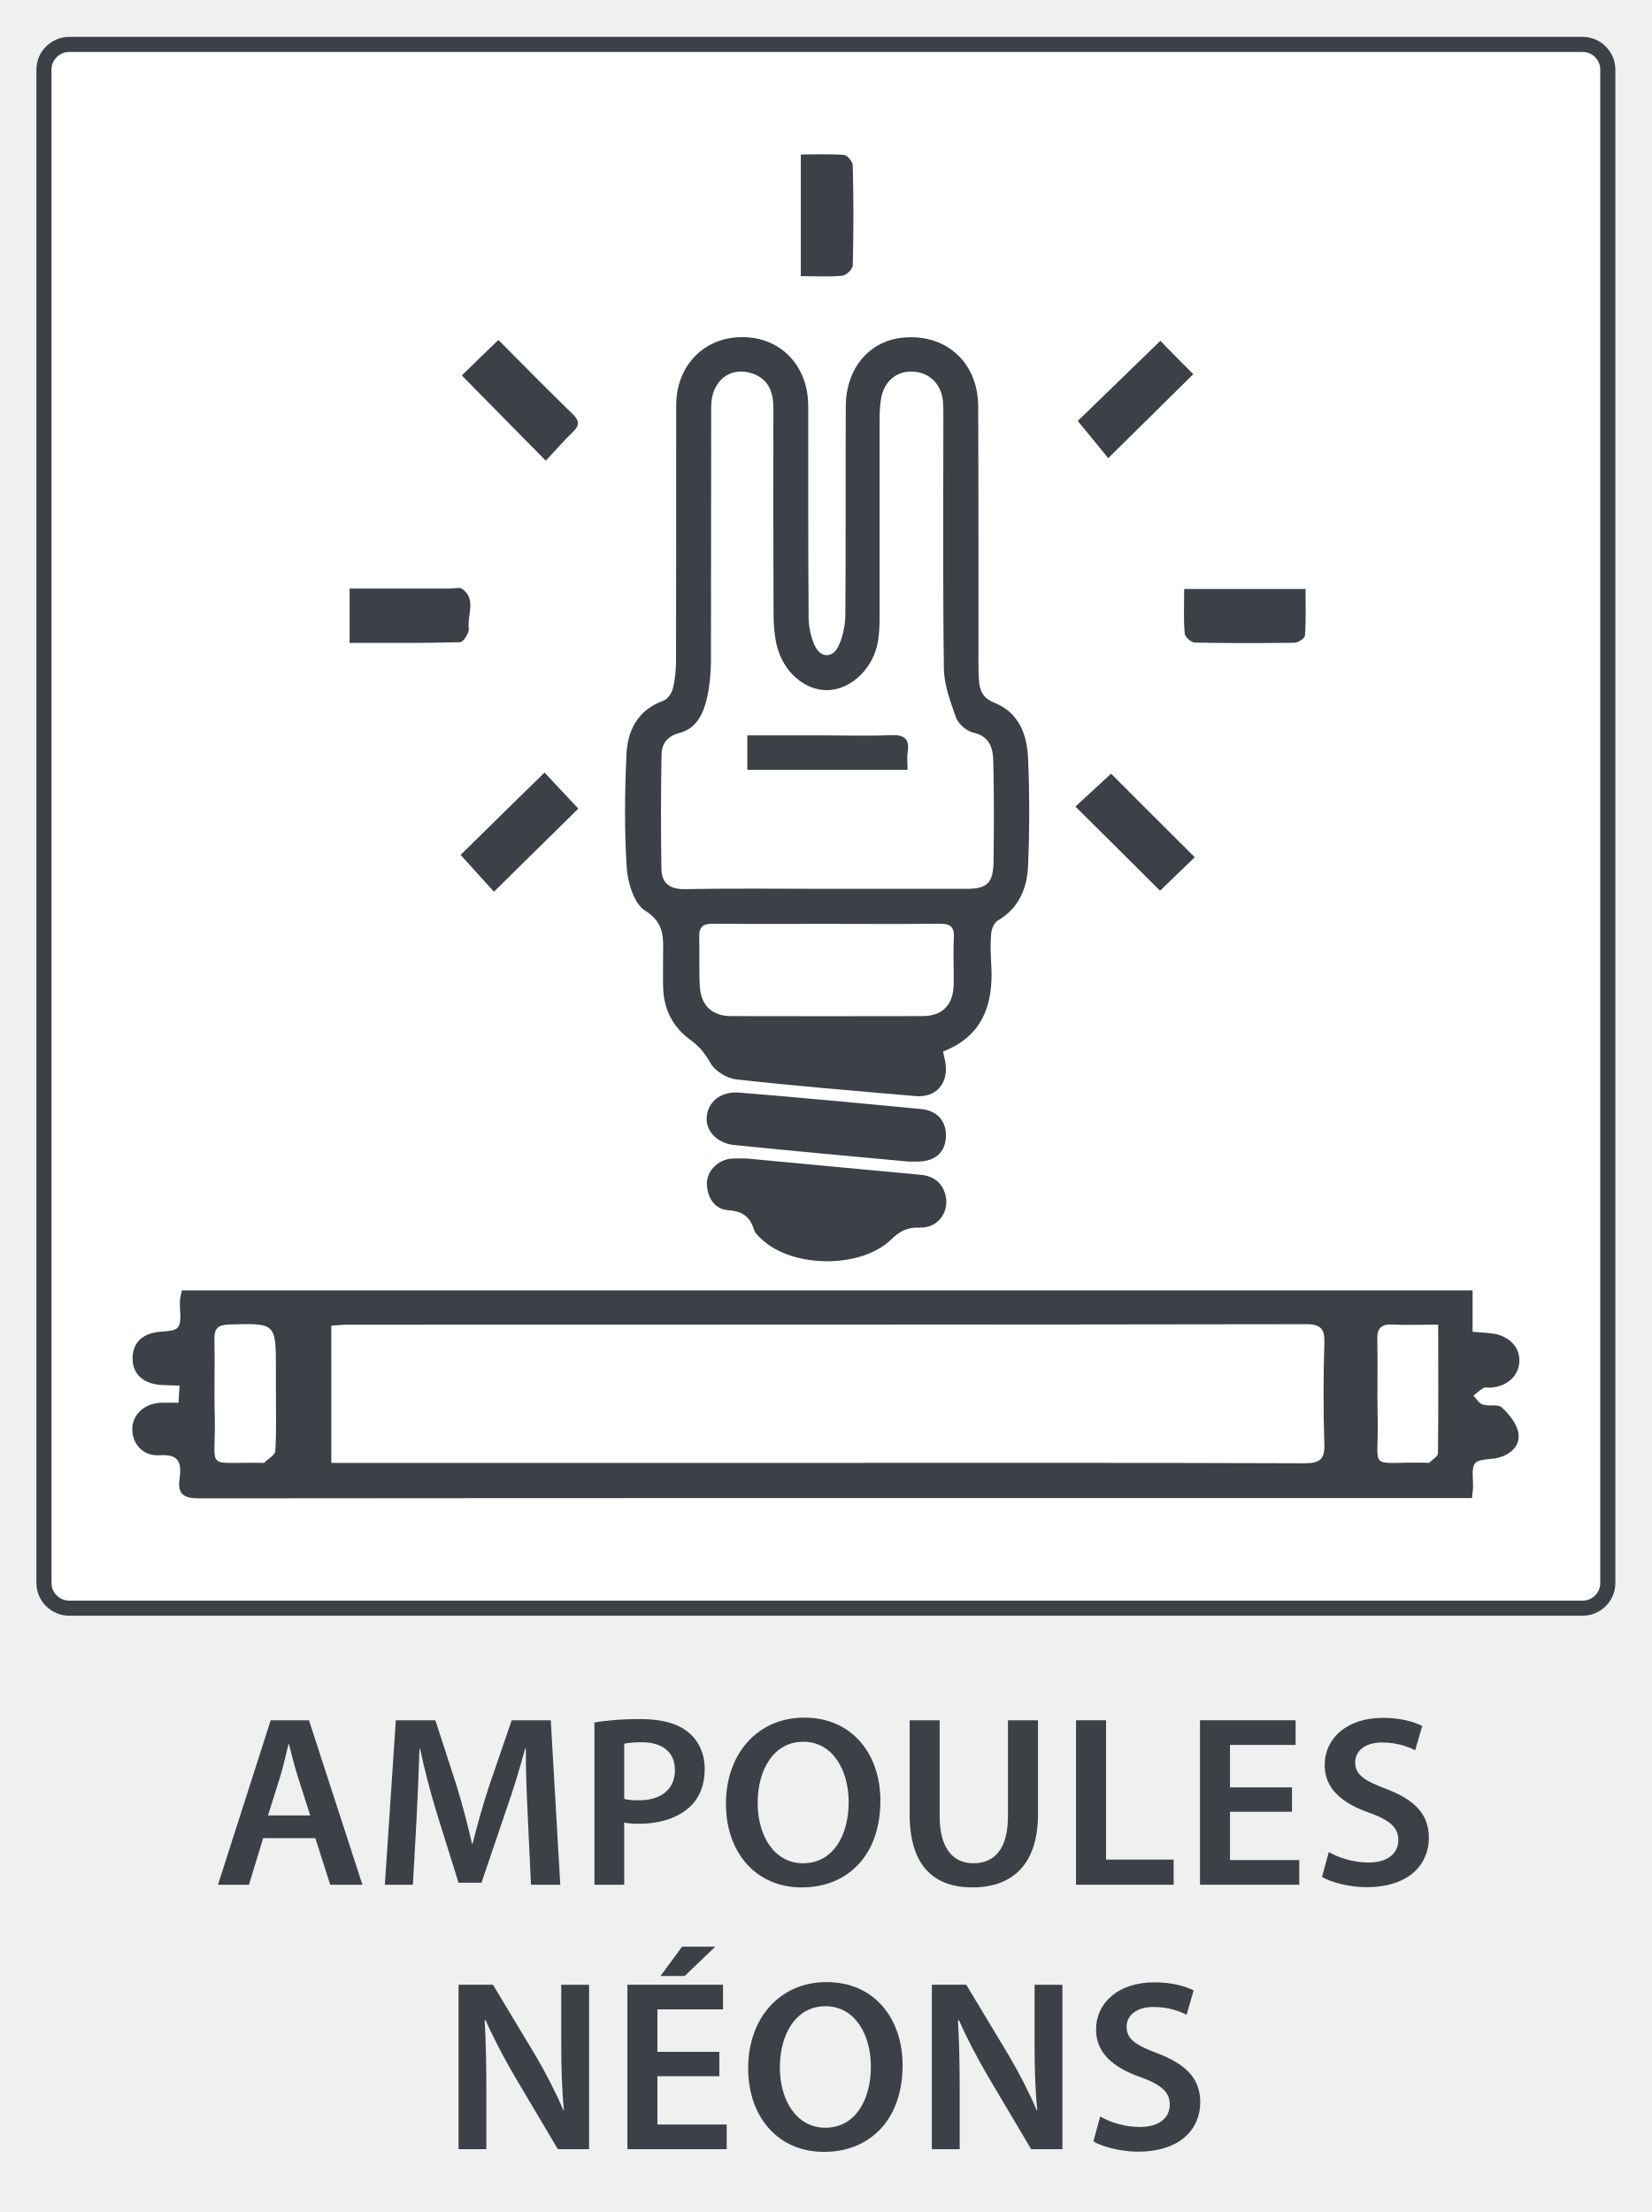
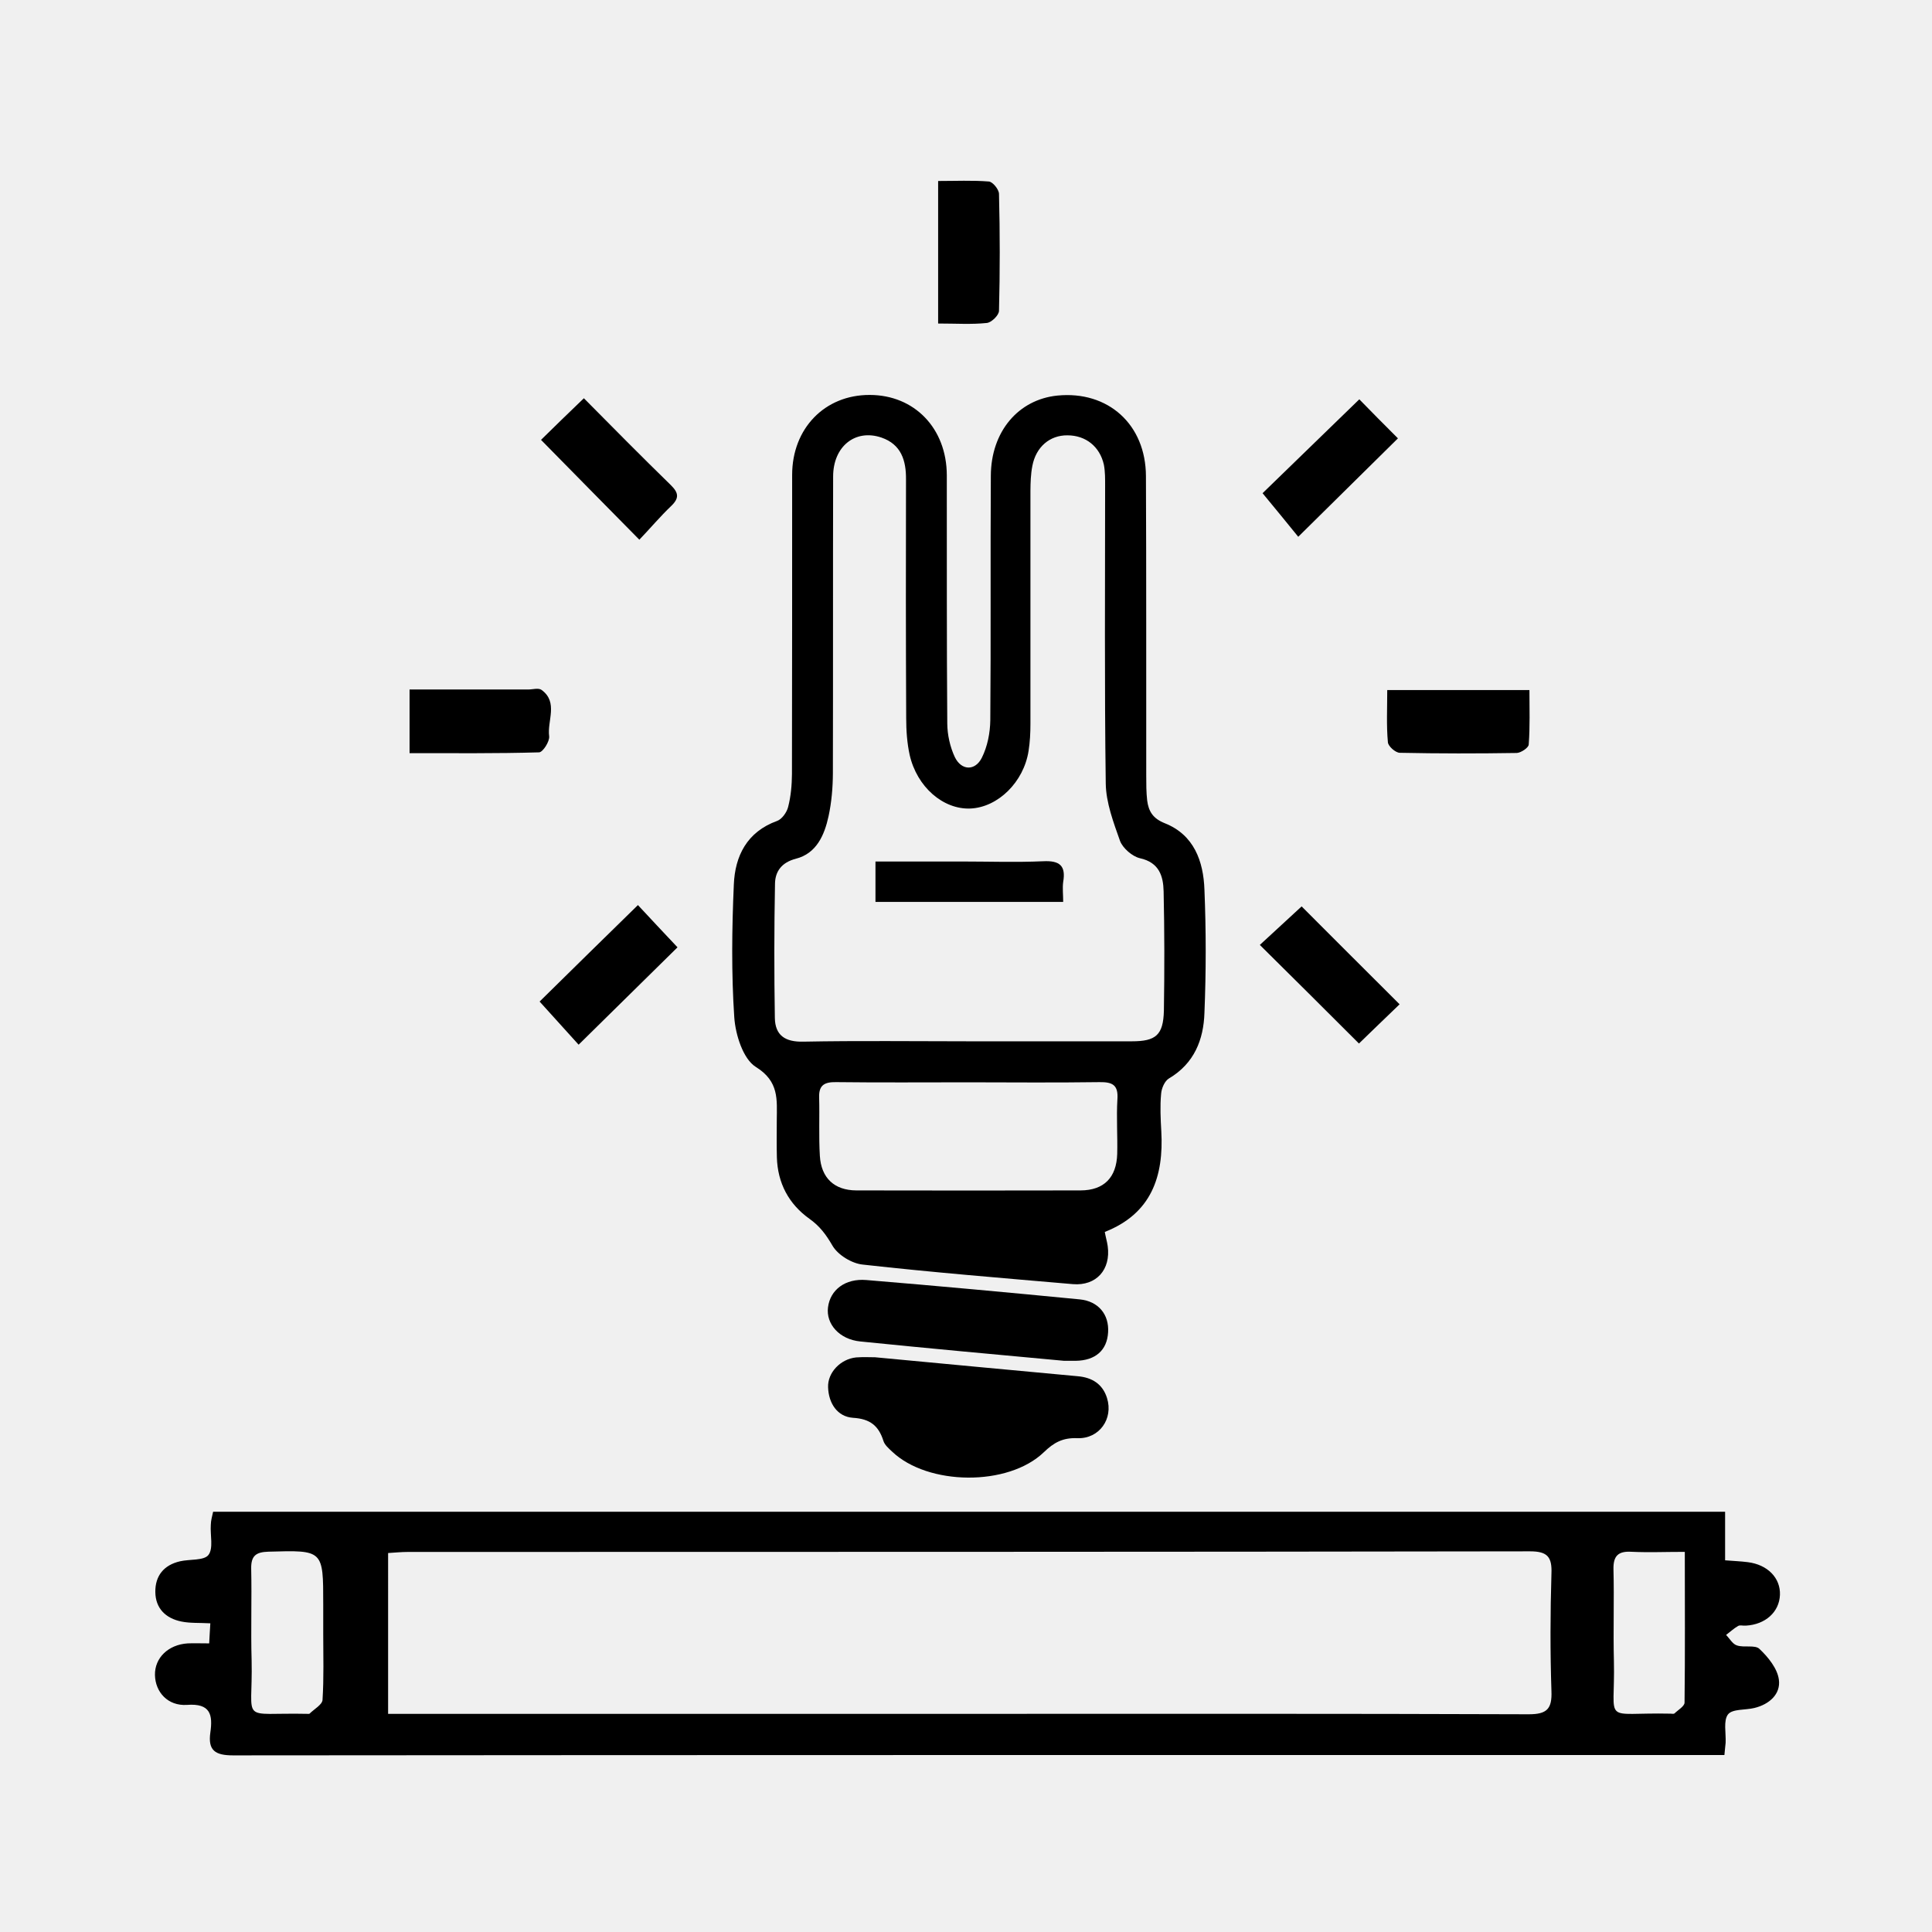
- <svg xmlns="http://www.w3.org/2000/svg" version="1.1" id="Calque_1" x="0px" y="0px" width="317.48px" height="425.2px" viewBox="0 0 317.48 425.2" enable-background="new 0 0 317.48 425.2" xml:space="preserve">
+ <svg xmlns="http://www.w3.org/2000/svg" version="1.1" id="Calque_1" x="0px" y="0px" viewBox="0 0 317 317">
  <g>
    <g>
-       <path fill="#3C4047" d="M50.58,353.331l-2.725,8.959h-5.953l10.129-31.611h7.359l10.273,31.611h-6.189l-2.861-8.959H50.58z     M59.627,348.972l-2.484-7.785c-0.609-1.924-1.125-4.078-1.596-5.908h-0.094c-0.469,1.83-0.936,4.031-1.5,5.908l-2.438,7.785    H59.627z" />
-       <path fill="#3C4047" d="M101.457,349.394c-0.188-4.078-0.422-8.957-0.373-13.27h-0.141c-1.033,3.844-2.348,8.109-3.752,12.096    l-4.645,13.693h-4.408l-4.221-13.506c-1.217-4.033-2.342-8.348-3.186-12.283h-0.098c-0.139,4.125-0.328,9.141-0.561,13.459    l-0.707,12.707h-5.389l2.109-31.611h7.6l4.123,12.711c1.127,3.703,2.111,7.459,2.91,10.975h0.139    c0.844-3.424,1.924-7.316,3.145-11.018l4.355-12.668h7.508l1.828,31.611h-5.629L101.457,349.394z" />
-       <path fill="#3C4047" d="M114.26,331.104c2.113-0.375,4.971-0.656,8.816-0.656c4.223,0,7.268,0.891,9.287,2.58    c1.877,1.549,3.094,4.031,3.094,6.984c0,3.002-0.934,5.441-2.67,7.129c-2.348,2.301-5.91,3.426-9.992,3.426    c-1.078,0-2.014-0.049-2.812-0.238v11.961h-5.723V331.104z M119.982,345.78c0.746,0.236,1.643,0.281,2.812,0.281    c4.316,0,6.941-2.152,6.941-5.812c0-3.471-2.438-5.348-6.426-5.348c-1.594,0-2.719,0.141-3.328,0.281V345.78z" />
-       <path fill="#3C4047" d="M154.119,362.804c-8.955,0-14.582-6.846-14.582-16.084c0-9.66,6.143-16.553,15.055-16.553    c9.189,0,14.631,6.986,14.631,15.99c0,10.598-6.428,16.646-15.053,16.646H154.119z M154.402,358.161    c5.584,0,8.725-5.158,8.725-11.771c0-5.953-2.955-11.582-8.725-11.582c-5.766,0-8.77,5.486-8.77,11.771    c0,6.283,3.191,11.582,8.723,11.582H154.402z" />
-       <path fill="#3C4047" d="M180.615,330.679v18.434c0,6.188,2.582,9.049,6.475,9.049c4.17,0,6.656-2.861,6.656-9.049v-18.434h5.771    v18.059c0,9.756-5.018,14.066-12.615,14.066c-7.316,0-12.051-4.078-12.051-14.021v-18.104H180.615z" />
-       <path fill="#3C4047" d="M206.83,330.679h5.77v26.779h12.992v4.832H206.83V330.679z" />
-       <path fill="#3C4047" d="M248.338,348.267h-11.914v9.285h13.318v4.738h-19.086v-31.611h18.381v4.738h-12.613v8.16h11.914V348.267z" />
-       <path fill="#3C4047" d="M255.418,356.003c1.826,1.084,4.686,2.018,7.645,2.018c3.654,0,5.721-1.736,5.721-4.312    c0-2.395-1.594-3.801-5.582-5.252c-5.252-1.83-8.58-4.645-8.58-9.146c0-5.205,4.312-9.1,11.205-9.1    c3.422,0,5.91,0.752,7.549,1.551l-1.357,4.689c-1.172-0.609-3.373-1.504-6.332-1.504c-3.66,0-5.203,1.924-5.203,3.801    c0,2.439,1.824,3.566,6.047,5.162c5.488,2.107,8.115,4.873,8.115,9.377c0,5.111-3.848,9.473-11.959,9.473    c-3.379,0-6.846-0.939-8.582-1.971L255.418,356.003z" />
-     </g>
-     <g>
-       <path fill="#3C4047" d="M88.141,413.128v-31.611h6.611l8.158,13.555c2.064,3.518,3.939,7.176,5.396,10.598l0.092-0.047    c-0.424-4.174-0.516-8.254-0.516-13.084v-11.021h5.346v31.611h-6l-8.254-13.93c-2.021-3.467-4.082-7.314-5.629-10.879    l-0.186,0.047c0.232,4.078,0.326,8.252,0.326,13.459v11.303H88.141z" />
-       <path fill="#3C4047" d="M138.27,399.104h-11.908v9.285h13.316v4.738h-19.086v-31.611h18.383v4.738h-12.613v8.158h11.908V399.104z     M137.473,374.204l-5.859,5.625h-4.646l4.131-5.625H137.473z" />
-       <path fill="#3C4047" d="M158.387,413.642c-8.953,0-14.582-6.846-14.582-16.084c0-9.662,6.146-16.555,15.057-16.555    c9.188,0,14.629,6.988,14.629,15.992c0,10.596-6.424,16.646-15.053,16.646H158.387z M158.668,408.999    c5.584,0,8.727-5.158,8.727-11.771c0-5.955-2.955-11.582-8.727-11.582c-5.764,0-8.768,5.484-8.768,11.771    c0,6.283,3.191,11.582,8.727,11.582H158.668z" />
-       <path fill="#3C4047" d="M179.117,413.128v-31.611h6.611l8.16,13.555c2.066,3.518,3.941,7.176,5.393,10.598l0.1-0.047    c-0.426-4.174-0.521-8.254-0.521-13.084v-11.021h5.35v31.611h-6.004l-8.254-13.93c-2.018-3.467-4.08-7.314-5.627-10.879    l-0.189,0.047c0.236,4.078,0.33,8.252,0.33,13.459v11.303H179.117z" />
-       <path fill="#3C4047" d="M211.477,406.841c1.826,1.082,4.688,2.018,7.643,2.018c3.658,0,5.723-1.736,5.723-4.314    c0-2.391-1.594-3.799-5.584-5.252c-5.25-1.828-8.578-4.643-8.578-9.146c0-5.205,4.311-9.096,11.211-9.096    c3.42,0,5.906,0.75,7.545,1.549l-1.359,4.688c-1.172-0.607-3.373-1.5-6.326-1.5c-3.66,0-5.207,1.922-5.207,3.799    c0,2.439,1.828,3.564,6.049,5.16c5.484,2.111,8.111,4.873,8.111,9.377c0,5.111-3.842,9.475-11.959,9.475    c-3.375,0-6.848-0.941-8.58-1.973L211.477,406.841z" />
-     </g>
-     <g>
-       <g>
-         <path fill="#FFFFFF" d="M309.045,304.298c0,2.668-2.168,4.834-4.861,4.834H13.33c-2.723,0-4.879-2.166-4.879-4.834V13.373     c0-2.651,2.156-4.835,4.879-4.835h290.854c2.693,0,4.861,2.184,4.861,4.835V304.298z" />
-         <path fill="#3C4047" d="M304.184,310.581H13.33c-3.492,0-6.33-2.818-6.33-6.283V13.373c0-3.467,2.838-6.285,6.33-6.285h290.854     c3.479,0,6.311,2.818,6.311,6.285v290.925C310.494,307.763,307.662,310.581,304.184,310.581z M13.33,9.985     c-1.893,0-3.43,1.52-3.43,3.388v290.925c0,1.865,1.537,3.387,3.43,3.387h290.854c1.879,0,3.41-1.521,3.41-3.387V13.373     c0-1.868-1.531-3.388-3.41-3.388H13.33z" />
-       </g>
      <g id="xIIDXN_2_">
        <g>
-           <path fill-rule="evenodd" clip-rule="evenodd" fill="#3C4047" d="M34.967,248.048c82.893,0,165.322,0,248.086,0      c0,2.635,0,5.139,0,7.965c1.469,0.119,2.604,0.158,3.727,0.305c3.25,0.408,5.377,2.594,5.271,5.373      c-0.113,2.812-2.387,4.865-5.602,5.041c-0.426,0.041-0.951-0.131-1.268,0.057c-0.688,0.395-1.312,0.975-1.967,1.471      c0.607,0.611,1.074,1.527,1.818,1.732c1.178,0.379,2.959-0.145,3.67,0.57c1.43,1.354,2.939,3.215,3.174,5.035      c0.32,2.359-1.559,4.049-4.018,4.645c-1.49,0.367-3.596,0.131-4.328,1.051c-0.785,1.035-0.316,3.041-0.391,4.658      c-0.045,0.525-0.117,1.02-0.201,2.012c-1.195,0-2.318,0-3.438,0c-80.436,0-160.84-0.016-241.258,0.057      c-2.971,0-4.137-0.83-3.73-3.742c0.424-2.939,0.016-4.836-3.844-4.541c-3.129,0.201-5.182-2.098-5.242-4.896      c-0.057-2.822,2.182-4.992,5.373-5.197c1.062-0.043,2.111,0,3.523,0c0.076-1.15,0.102-2.125,0.189-3.293      c-1.807-0.1-3.32,0-4.732-0.289c-2.59-0.523-4.264-2.154-4.293-4.848c-0.029-2.664,1.396-4.428,4.062-5.041      c1.57-0.363,3.9-0.086,4.645-1.029c0.855-1.094,0.275-3.264,0.395-4.949C34.6,249.446,34.82,248.763,34.967,248.048z       M63.68,281.206c1.484,0,2.723,0,3.975,0c30.17,0,60.326,0,90.469,0c30.895,0,61.768-0.045,92.707,0.07      c2.984,0,3.844-0.875,3.727-3.799c-0.213-6.438-0.191-12.857,0-19.252c0.117-2.752-0.637-3.684-3.504-3.684      c-61.395,0.1-122.779,0.086-184.152,0.1c-1.006,0-2.055,0.104-3.221,0.178C63.68,263.655,63.68,272.249,63.68,281.206z       M276.441,254.628c-3.232,0-5.98,0.117-8.75-0.014c-2.195-0.131-3.012,0.686-2.955,2.914c0.131,4.992-0.057,10.018,0.072,15.014      c0.236,10.629-2.172,8.385,9.291,8.633c0.205,0,0.506,0.072,0.641-0.029c0.576-0.566,1.629-1.164,1.658-1.764      C276.5,271.29,276.441,263.222,276.441,254.628z M53.035,268.04L53.035,268.04c0-1.602,0-3.189,0-4.807      c0-8.936,0.031-8.896-8.998-8.635c-2.039,0.061-2.855,0.674-2.822,2.77c0.113,5.021-0.076,10.031,0.07,15.043      c0.232,10.6-2.201,8.543,9.191,8.795c0.113,0,0.26,0.025,0.316-0.031c0.744-0.742,2.082-1.473,2.127-2.256      C53.152,275.276,53.035,271.667,53.035,268.04z" />
-           <path fill-rule="evenodd" clip-rule="evenodd" fill="#3C4047" d="M181.271,202.136c0.16,0.886,0.379,1.6,0.48,2.328      c0.525,3.859-1.865,6.553-5.721,6.235c-11.502-0.994-23.008-1.925-34.465-3.208c-1.805-0.172-4.123-1.598-4.996-3.142      c-1.049-1.806-2.078-3.178-3.754-4.37c-3.393-2.416-5.227-5.853-5.346-10.09c-0.055-2.055-0.016-4.064-0.016-6.088      c0.016-3.348,0.422-6.35-3.436-8.738c-2.08-1.293-3.336-5.258-3.537-8.124c-0.484-7.237-0.393-14.548-0.074-21.799      c0.189-4.673,2.139-8.648,7.092-10.44c0.801-0.277,1.619-1.441,1.822-2.315c0.447-1.732,0.609-3.583,0.623-5.375      c0.031-16.366,0.031-32.734,0.031-49.087c0-7.629,5.355-13.146,12.725-13.121c7.324,0,12.627,5.461,12.652,13.164      c0.016,13.605-0.025,27.174,0.076,40.744c0.014,1.867,0.463,3.859,1.236,5.508c1.092,2.256,3.35,2.299,4.441,0.1      c0.916-1.833,1.352-4.049,1.383-6.131c0.115-13.367,0-26.734,0.088-40.117c0.027-7.267,4.516-12.51,10.904-13.164      c8.332-0.83,14.518,4.732,14.545,13.223c0.074,16.369,0.035,32.705,0.049,49.072c0,1.383,0,2.797,0.154,4.15      c0.236,1.76,0.92,2.941,2.9,3.728c4.793,1.907,6.33,6.234,6.496,10.893c0.275,6.728,0.275,13.47,0,20.198      c-0.135,4.423-1.676,8.33-5.832,10.787c-0.695,0.41-1.217,1.631-1.277,2.521c-0.188,2.021-0.086,4.061,0.029,6.104      C190.971,193.048,188.904,199.136,181.271,202.136z M159.064,170.856c8.9,0,17.754,0,26.646,0c3.947,0,5.158-1.02,5.26-5.025      c0.102-6.521,0.102-13.061-0.045-19.584c-0.057-2.49-0.715-4.732-3.889-5.432c-1.248-0.291-2.793-1.631-3.258-2.824      c-1.08-3.059-2.305-6.277-2.348-9.451c-0.219-16.25-0.104-32.517-0.104-48.768c0-1.148,0.018-2.375-0.203-3.522      c-0.67-2.985-2.979-4.821-5.98-4.821c-2.887-0.029-5.158,1.894-5.754,5.009c-0.264,1.341-0.307,2.754-0.316,4.137      c0,12.741,0,25.454,0,38.166c0,1.501-0.076,3.03-0.309,4.485c-0.801,5.111-5.025,9.232-9.525,9.435      c-4.482,0.19-8.793-3.538-9.986-8.806c-0.422-1.939-0.566-4.008-0.566-6.014c-0.062-13.051-0.062-26.082-0.031-39.158      c0.031-3.133-0.785-5.769-4.033-6.889c-4.281-1.456-7.924,1.441-7.924,6.392c-0.041,16.252,0,32.487-0.041,48.739      c-0.012,2.344-0.219,4.732-0.711,7.003c-0.674,3.101-1.98,6.117-5.377,6.976c-2.342,0.611-3.361,2.096-3.408,4.035      c-0.143,7.367-0.143,14.748-0.025,22.104c0.057,2.823,1.672,3.945,4.672,3.87C140.883,170.739,149.969,170.856,159.064,170.856z       M158.934,177.585c-7.264,0-14.514,0.057-21.748-0.031c-1.854-0.029-2.844,0.454-2.783,2.475      c0.09,3.191-0.074,6.421,0.117,9.613c0.215,3.64,2.371,5.662,5.982,5.68c12.277,0.027,24.549,0.027,36.811,0      c3.84-0.018,5.883-2.127,5.998-5.984c0.074-2.988-0.145-5.986,0.031-8.957c0.176-2.402-0.844-2.855-2.953-2.826      C173.234,177.655,166.088,177.597,158.934,177.585z" />
-           <path fill-rule="evenodd" clip-rule="evenodd" fill="#3C4047" d="M143.578,222.698c11.355,1.061,22.291,2.109,33.268,3.113      c2.342,0.203,4.08,1.283,4.793,3.582c1.061,3.381-1.25,6.713-4.867,6.582c-2.389-0.1-3.855,0.713-5.502,2.305      c-5.869,5.648-19.031,5.488-24.9-0.107c-0.549-0.521-1.191-1.061-1.412-1.729c-0.783-2.492-2.17-3.643-5.01-3.814      c-2.547-0.178-3.988-2.363-4.076-4.998c-0.1-2.432,2.066-4.658,4.604-4.908C141.639,222.636,142.803,222.698,143.578,222.698z" />
-           <path fill-rule="evenodd" clip-rule="evenodd" fill="#3C4047" d="M174.588,223.28c-11.387-1.049-22.408-2.055-33.443-3.176      c-3.426-0.338-5.637-2.871-5.287-5.594c0.352-2.867,2.822-4.775,6.291-4.484c11.676,0.964,23.324,2.041,35.018,3.176      c3.057,0.304,4.834,2.475,4.648,5.402c-0.164,2.957-2.086,4.631-5.32,4.676C175.738,223.292,175,223.28,174.588,223.28z" />
-           <path fill-rule="evenodd" clip-rule="evenodd" fill="#3C4047" d="M227.617,113.222c7.955,0,15.408,0,23.33,0      c0,3.059,0.105,6.028-0.117,8.928c0,0.523-1.27,1.367-1.951,1.396c-6.424,0.102-12.812,0.102-19.217-0.029      c-0.699-0.016-1.898-1.078-1.938-1.732C227.471,119.046,227.617,116.28,227.617,113.222z" />
-           <path fill-rule="evenodd" clip-rule="evenodd" fill="#3C4047" d="M67.201,123.576c0-3.583,0-6.743,0-10.442      c1.514,0,2.957,0,4.383,0c5.037,0,10.035,0,15.074,0c0.738,0,1.703-0.307,2.213,0.074c2.766,2.036,0.889,5.053,1.234,7.6      c0.104,0.831-1.031,2.621-1.658,2.637C81.428,123.647,74.426,123.576,67.201,123.576z" />
-           <path fill-rule="evenodd" clip-rule="evenodd" fill="#3C4047" d="M223.033,65.519c1.85,1.92,4.162,4.221,6.338,6.406      c-5.406,5.344-10.793,10.66-16.357,16.149c-1.705-2.111-3.785-4.646-5.854-7.151C212.012,76.222,217.473,70.904,223.033,65.519z      " />
-           <path fill-rule="evenodd" clip-rule="evenodd" fill="#3C4047" d="M229.645,164.783c-2.316,2.214-4.572,4.414-6.67,6.437      c-5.328-5.342-10.713-10.674-16.264-16.178c2.125-1.964,4.512-4.162,6.857-6.32      C218.725,153.876,224.037,159.206,229.645,164.783z" />
-           <path fill-rule="evenodd" clip-rule="evenodd" fill="#3C4047" d="M153.928,53.082c0-7.951,0-15.479,0-23.386      c2.865,0,5.637-0.131,8.332,0.086c0.633,0.06,1.641,1.295,1.654,2.025c0.162,6.404,0.162,12.799,0,19.191      c-0.014,0.728-1.219,1.908-1.994,1.994C159.418,53.256,156.871,53.082,153.928,53.082z" />
-           <path fill-rule="evenodd" clip-rule="evenodd" fill="#3C4047" d="M95.801,65.344c4.721,4.774,9.463,9.565,14.27,14.254      c1.268,1.253,1.414,2.111,0.074,3.407c-1.848,1.764-3.48,3.715-5.242,5.549c-5.633-5.722-10.936-11.08-16.133-16.381      C90.881,70.091,93.268,67.776,95.801,65.344z" />
-           <path fill-rule="evenodd" clip-rule="evenodd" fill="#3C4047" d="M88.537,164.333c5.152-5.07,10.51-10.34,16.133-15.83      c2.035,2.201,4.25,4.545,6.494,6.932c-5.289,5.197-10.643,10.486-16.225,15.977C92.934,169.181,90.764,166.793,88.537,164.333z" />
-           <path fill-rule="evenodd" clip-rule="evenodd" fill="#3C4047" d="M143.646,147.98c0-2.259,0-4.224,0-6.626      c4.777,0,9.422,0,14.084,0c4.48,0,8.98,0.16,13.436-0.042c2.695-0.131,3.746,0.713,3.279,3.406c-0.133,1.003,0,2.081,0,3.262      C164.076,147.98,154.088,147.98,143.646,147.98z" />
+           <path fill-rule="evenodd" clip-rule="evenodd" fill="#000000" d="M34.967,248.048c82.893,0,165.322,0,248.086,0      c0,2.635,0,5.139,0,7.965c1.469,0.119,2.604,0.158,3.727,0.305c3.25,0.408,5.377,2.594,5.271,5.373      c-0.113,2.812-2.387,4.865-5.602,5.041c-0.426,0.041-0.951-0.131-1.268,0.057c-0.688,0.395-1.312,0.975-1.967,1.471      c0.607,0.611,1.074,1.527,1.818,1.732c1.178,0.379,2.959-0.145,3.67,0.57c1.43,1.354,2.939,3.215,3.174,5.035      c0.32,2.359-1.559,4.049-4.018,4.645c-1.49,0.367-3.596,0.131-4.328,1.051c-0.785,1.035-0.316,3.041-0.391,4.658      c-0.045,0.525-0.117,1.02-0.201,2.012c-1.195,0-2.318,0-3.438,0c-80.436,0-160.84-0.016-241.258,0.057      c-2.971,0-4.137-0.83-3.73-3.742c0.424-2.939,0.016-4.836-3.844-4.541c-3.129,0.201-5.182-2.098-5.242-4.896      c-0.057-2.822,2.182-4.992,5.373-5.197c1.062-0.043,2.111,0,3.523,0c0.076-1.15,0.102-2.125,0.189-3.293      c-1.807-0.1-3.32,0-4.732-0.289c-2.59-0.523-4.264-2.154-4.293-4.848c-0.029-2.664,1.396-4.428,4.062-5.041      c1.57-0.363,3.9-0.086,4.645-1.029c0.855-1.094,0.275-3.264,0.395-4.949C34.6,249.446,34.82,248.763,34.967,248.048z       M63.68,281.206c1.484,0,2.723,0,3.975,0c30.17,0,60.326,0,90.469,0c30.895,0,61.768-0.045,92.707,0.07      c2.984,0,3.844-0.875,3.727-3.799c-0.213-6.438-0.191-12.857,0-19.252c0.117-2.752-0.637-3.684-3.504-3.684      c-61.395,0.1-122.779,0.086-184.152,0.1c-1.006,0-2.055,0.104-3.221,0.178C63.68,263.655,63.68,272.249,63.68,281.206z       M276.441,254.628c-3.232,0-5.98,0.117-8.75-0.014c-2.195-0.131-3.012,0.686-2.955,2.914c0.131,4.992-0.057,10.018,0.072,15.014      c0.236,10.629-2.172,8.385,9.291,8.633c0.205,0,0.506,0.072,0.641-0.029c0.576-0.566,1.629-1.164,1.658-1.764      C276.5,271.29,276.441,263.222,276.441,254.628z M53.035,268.04L53.035,268.04c0-1.602,0-3.189,0-4.807      c0-8.936,0.031-8.896-8.998-8.635c-2.039,0.061-2.855,0.674-2.822,2.77c0.113,5.021-0.076,10.031,0.07,15.043      c0.232,10.6-2.201,8.543,9.191,8.795c0.113,0,0.26,0.025,0.316-0.031c0.744-0.742,2.082-1.473,2.127-2.256      C53.152,275.276,53.035,271.667,53.035,268.04z" />
+           <path fill-rule="evenodd" clip-rule="evenodd" fill="#000000" d="M181.271,202.136c0.16,0.886,0.379,1.6,0.48,2.328      c0.525,3.859-1.865,6.553-5.721,6.235c-11.502-0.994-23.008-1.925-34.465-3.208c-1.805-0.172-4.123-1.598-4.996-3.142      c-1.049-1.806-2.078-3.178-3.754-4.37c-3.393-2.416-5.227-5.853-5.346-10.09c-0.055-2.055-0.016-4.064-0.016-6.088      c0.016-3.348,0.422-6.35-3.436-8.738c-2.08-1.293-3.336-5.258-3.537-8.124c-0.484-7.237-0.393-14.548-0.074-21.799      c0.189-4.673,2.139-8.648,7.092-10.44c0.801-0.277,1.619-1.441,1.822-2.315c0.447-1.732,0.609-3.583,0.623-5.375      c0.031-16.366,0.031-32.734,0.031-49.087c0-7.629,5.355-13.146,12.725-13.121c7.324,0,12.627,5.461,12.652,13.164      c0.016,13.605-0.025,27.174,0.076,40.744c0.014,1.867,0.463,3.859,1.236,5.508c1.092,2.256,3.35,2.299,4.441,0.1      c0.916-1.833,1.352-4.049,1.383-6.131c0.115-13.367,0-26.734,0.088-40.117c0.027-7.267,4.516-12.51,10.904-13.164      c8.332-0.83,14.518,4.732,14.545,13.223c0.074,16.369,0.035,32.705,0.049,49.072c0,1.383,0,2.797,0.154,4.15      c0.236,1.76,0.92,2.941,2.9,3.728c4.793,1.907,6.33,6.234,6.496,10.893c0.275,6.728,0.275,13.47,0,20.198      c-0.135,4.423-1.676,8.33-5.832,10.787c-0.695,0.41-1.217,1.631-1.277,2.521c-0.188,2.021-0.086,4.061,0.029,6.104      C190.971,193.048,188.904,199.136,181.271,202.136z M159.064,170.856c8.9,0,17.754,0,26.646,0c3.947,0,5.158-1.02,5.26-5.025      c0.102-6.521,0.102-13.061-0.045-19.584c-0.057-2.49-0.715-4.732-3.889-5.432c-1.248-0.291-2.793-1.631-3.258-2.824      c-1.08-3.059-2.305-6.277-2.348-9.451c-0.219-16.25-0.104-32.517-0.104-48.768c0-1.148,0.018-2.375-0.203-3.522      c-0.67-2.985-2.979-4.821-5.98-4.821c-2.887-0.029-5.158,1.894-5.754,5.009c-0.264,1.341-0.307,2.754-0.316,4.137      c0,12.741,0,25.454,0,38.166c0,1.501-0.076,3.03-0.309,4.485c-0.801,5.111-5.025,9.232-9.525,9.435      c-4.482,0.19-8.793-3.538-9.986-8.806c-0.422-1.939-0.566-4.008-0.566-6.014c-0.062-13.051-0.062-26.082-0.031-39.158      c0.031-3.133-0.785-5.769-4.033-6.889c-4.281-1.456-7.924,1.441-7.924,6.392c-0.041,16.252,0,32.487-0.041,48.739      c-0.012,2.344-0.219,4.732-0.711,7.003c-0.674,3.101-1.98,6.117-5.377,6.976c-2.342,0.611-3.361,2.096-3.408,4.035      c-0.143,7.367-0.143,14.748-0.025,22.104c0.057,2.823,1.672,3.945,4.672,3.87C140.883,170.739,149.969,170.856,159.064,170.856z       M158.934,177.585c-7.264,0-14.514,0.057-21.748-0.031c-1.854-0.029-2.844,0.454-2.783,2.475      c0.09,3.191-0.074,6.421,0.117,9.613c0.215,3.64,2.371,5.662,5.982,5.68c12.277,0.027,24.549,0.027,36.811,0      c3.84-0.018,5.883-2.127,5.998-5.984c0.074-2.988-0.145-5.986,0.031-8.957c0.176-2.402-0.844-2.855-2.953-2.826      C173.234,177.655,166.088,177.597,158.934,177.585z" />
+           <path fill-rule="evenodd" clip-rule="evenodd" fill="#000000" d="M143.578,222.698c11.355,1.061,22.291,2.109,33.268,3.113      c2.342,0.203,4.08,1.283,4.793,3.582c1.061,3.381-1.25,6.713-4.867,6.582c-2.389-0.1-3.855,0.713-5.502,2.305      c-5.869,5.648-19.031,5.488-24.9-0.107c-0.549-0.521-1.191-1.061-1.412-1.729c-0.783-2.492-2.17-3.643-5.01-3.814      c-2.547-0.178-3.988-2.363-4.076-4.998c-0.1-2.432,2.066-4.658,4.604-4.908C141.639,222.636,142.803,222.698,143.578,222.698z" />
+           <path fill-rule="evenodd" clip-rule="evenodd" fill="#000000" d="M174.588,223.28c-11.387-1.049-22.408-2.055-33.443-3.176      c-3.426-0.338-5.637-2.871-5.287-5.594c0.352-2.867,2.822-4.775,6.291-4.484c11.676,0.964,23.324,2.041,35.018,3.176      c3.057,0.304,4.834,2.475,4.648,5.402c-0.164,2.957-2.086,4.631-5.32,4.676C175.738,223.292,175,223.28,174.588,223.28z" />
+           <path fill-rule="evenodd" clip-rule="evenodd" fill="#000000" d="M227.617,113.222c7.955,0,15.408,0,23.33,0      c0,3.059,0.105,6.028-0.117,8.928c0,0.523-1.27,1.367-1.951,1.396c-6.424,0.102-12.812,0.102-19.217-0.029      c-0.699-0.016-1.898-1.078-1.938-1.732C227.471,119.046,227.617,116.28,227.617,113.222z" />
+           <path fill-rule="evenodd" clip-rule="evenodd" fill="#000000" d="M67.201,123.576c0-3.583,0-6.743,0-10.442      c1.514,0,2.957,0,4.383,0c5.037,0,10.035,0,15.074,0c0.738,0,1.703-0.307,2.213,0.074c2.766,2.036,0.889,5.053,1.234,7.6      c0.104,0.831-1.031,2.621-1.658,2.637C81.428,123.647,74.426,123.576,67.201,123.576z" />
+           <path fill-rule="evenodd" clip-rule="evenodd" fill="#000000" d="M223.033,65.519c1.85,1.92,4.162,4.221,6.338,6.406      c-5.406,5.344-10.793,10.66-16.357,16.149c-1.705-2.111-3.785-4.646-5.854-7.151C212.012,76.222,217.473,70.904,223.033,65.519z      " />
+           <path fill-rule="evenodd" clip-rule="evenodd" fill="#000000" d="M229.645,164.783c-2.316,2.214-4.572,4.414-6.67,6.437      c-5.328-5.342-10.713-10.674-16.264-16.178c2.125-1.964,4.512-4.162,6.857-6.32      C218.725,153.876,224.037,159.206,229.645,164.783z" />
+           <path fill-rule="evenodd" clip-rule="evenodd" fill="#000000" d="M153.928,53.082c0-7.951,0-15.479,0-23.386      c2.865,0,5.637-0.131,8.332,0.086c0.633,0.06,1.641,1.295,1.654,2.025c0.162,6.404,0.162,12.799,0,19.191      c-0.014,0.728-1.219,1.908-1.994,1.994C159.418,53.256,156.871,53.082,153.928,53.082z" />
+           <path fill-rule="evenodd" clip-rule="evenodd" fill="#000000" d="M95.801,65.344c4.721,4.774,9.463,9.565,14.27,14.254      c1.268,1.253,1.414,2.111,0.074,3.407c-1.848,1.764-3.48,3.715-5.242,5.549c-5.633-5.722-10.936-11.08-16.133-16.381      C90.881,70.091,93.268,67.776,95.801,65.344z" />
+           <path fill-rule="evenodd" clip-rule="evenodd" fill="#000000" d="M88.537,164.333c5.152-5.07,10.51-10.34,16.133-15.83      c2.035,2.201,4.25,4.545,6.494,6.932c-5.289,5.197-10.643,10.486-16.225,15.977C92.934,169.181,90.764,166.793,88.537,164.333z" />
+           <path fill-rule="evenodd" clip-rule="evenodd" fill="#000000" d="M143.646,147.98c0-2.259,0-4.224,0-6.626      c4.777,0,9.422,0,14.084,0c4.48,0,8.98,0.16,13.436-0.042c2.695-0.131,3.746,0.713,3.279,3.406c-0.133,1.003,0,2.081,0,3.262      C164.076,147.98,154.088,147.98,143.646,147.98z" />
        </g>
      </g>
    </g>
  </g>
</svg>
